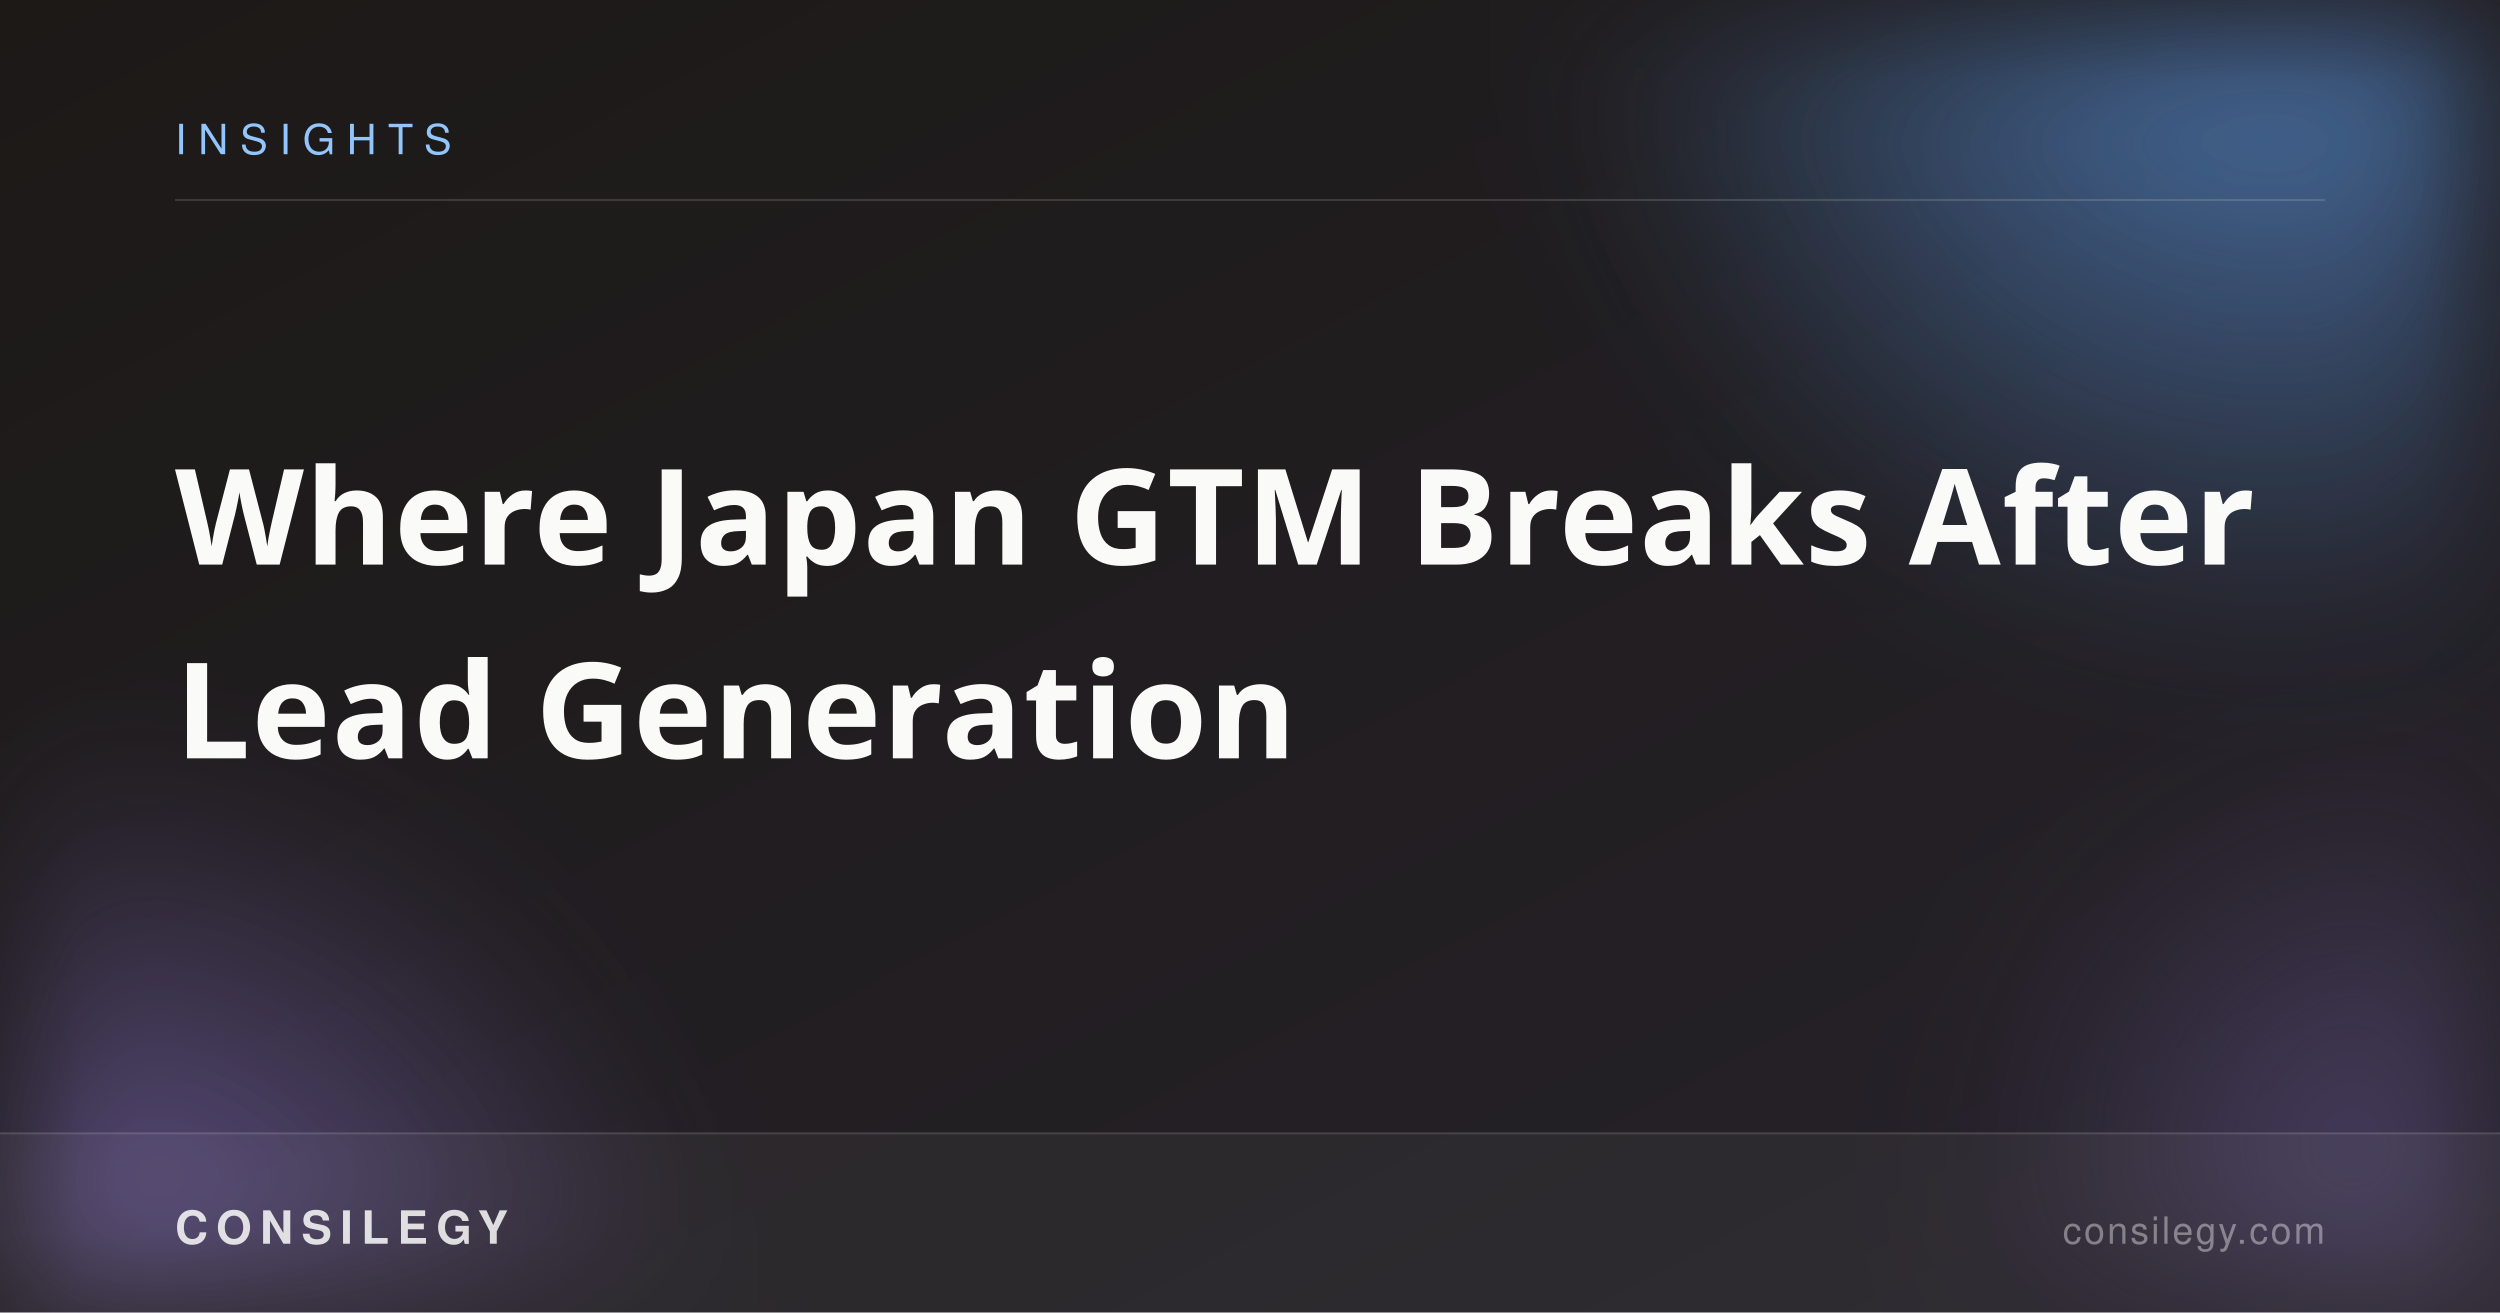
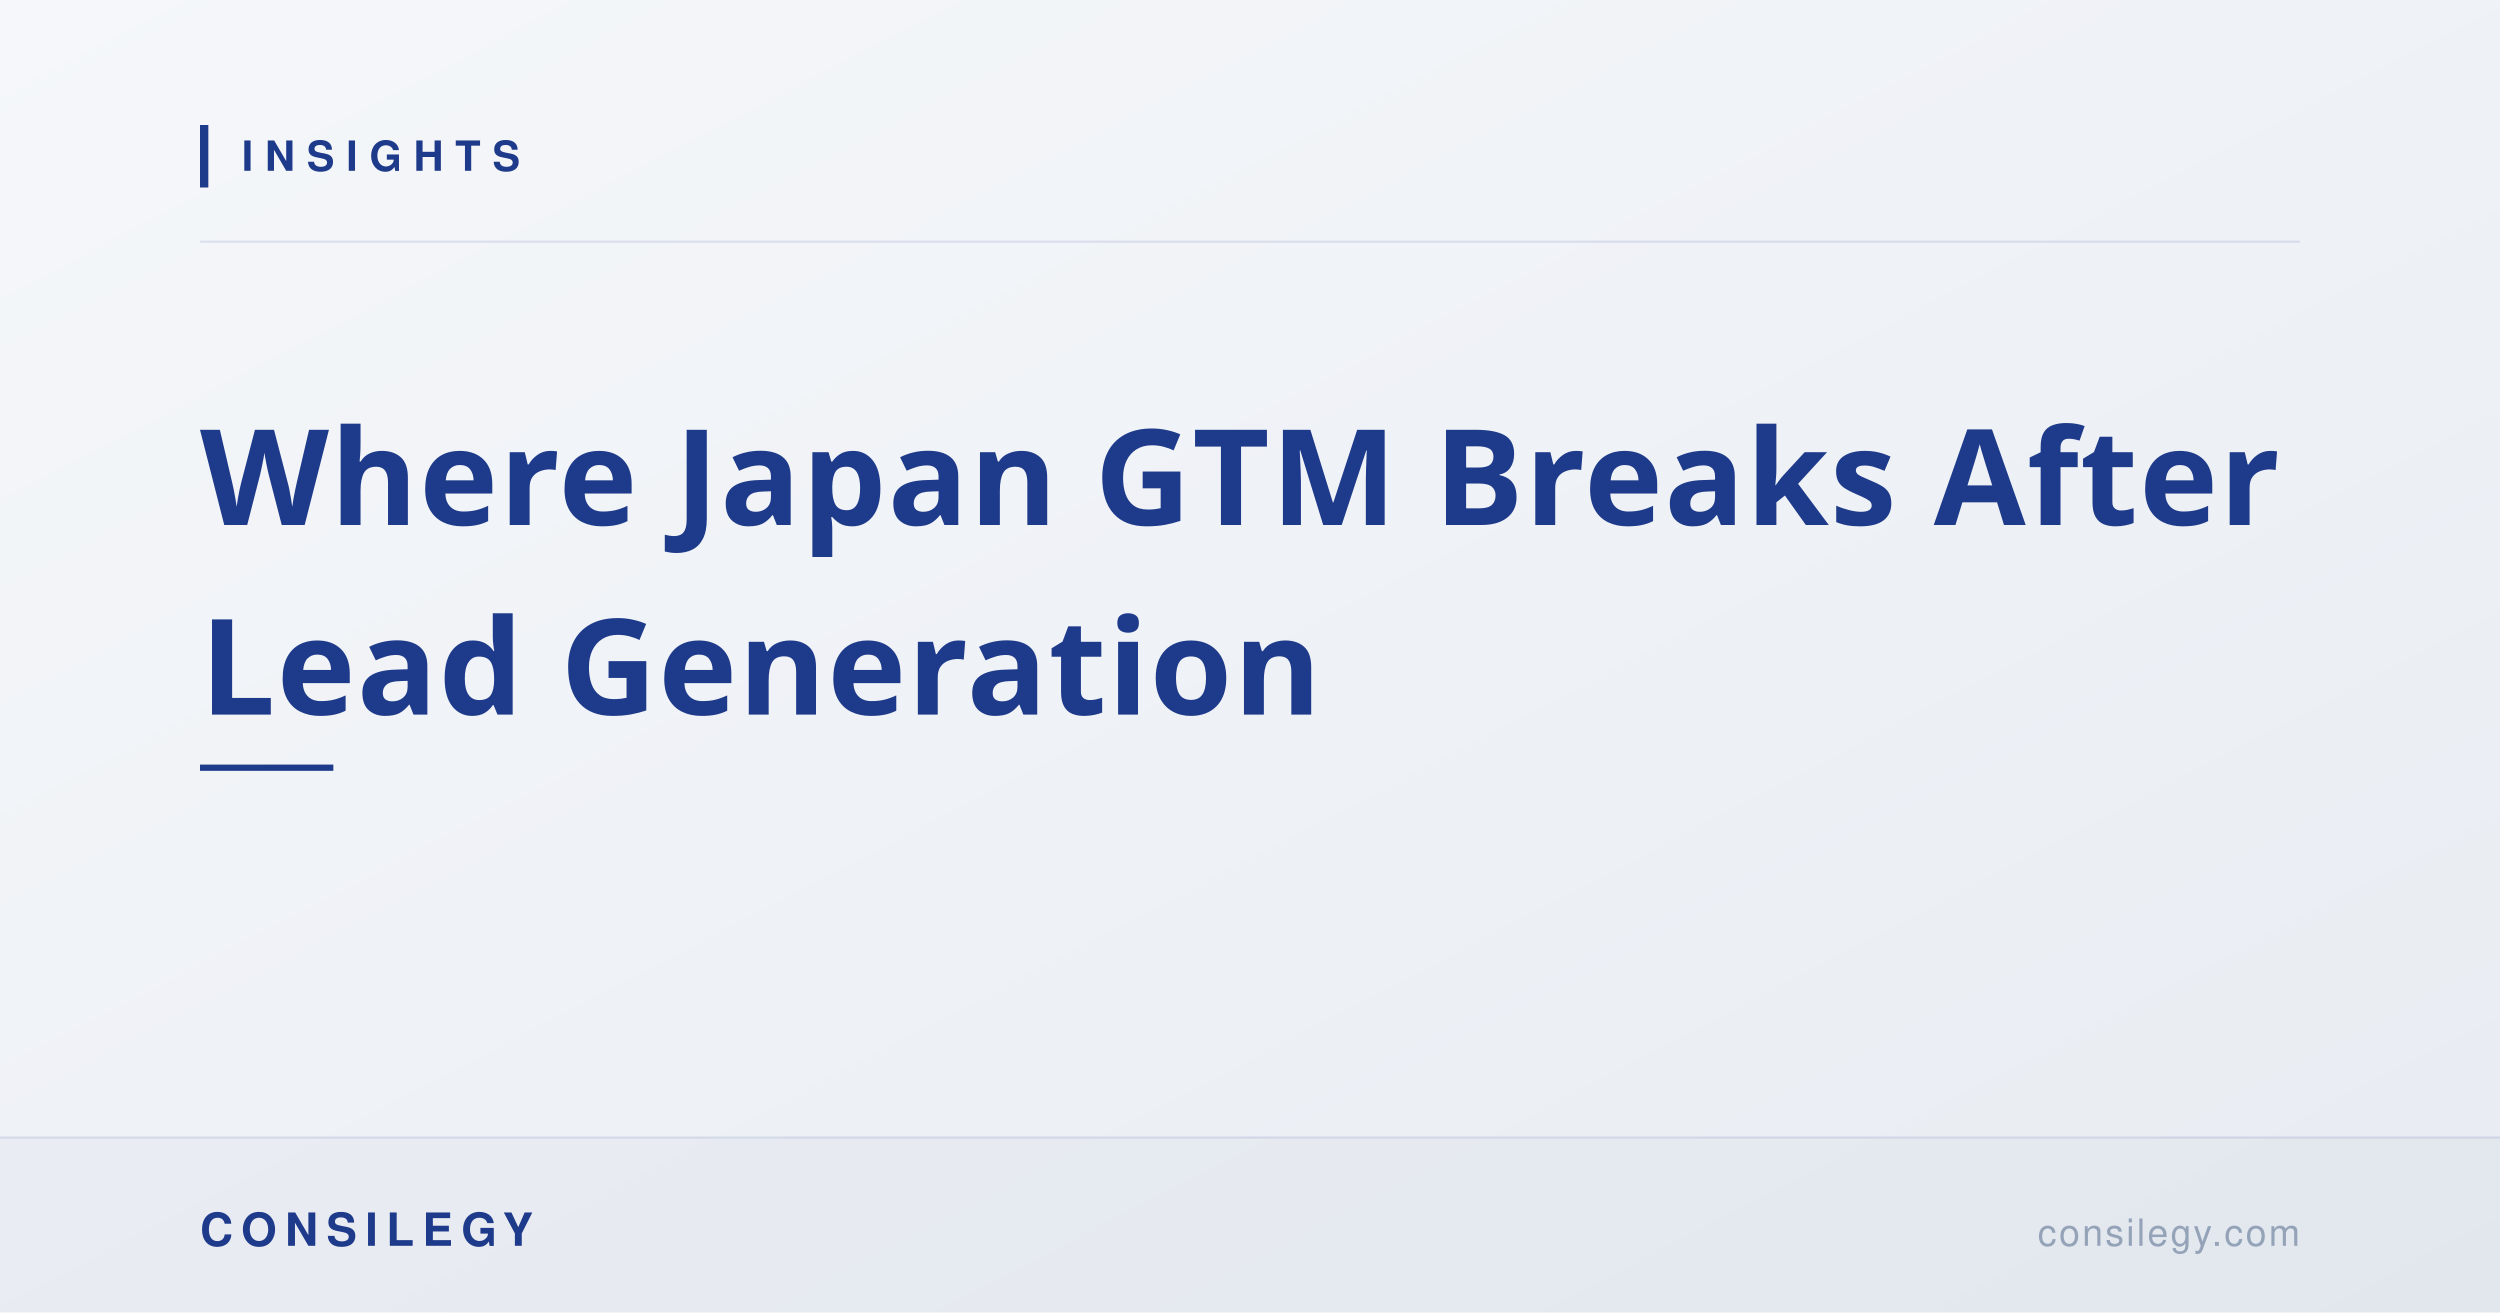
<svg xmlns="http://www.w3.org/2000/svg" viewBox="0 0 1200 630" width="1200" height="630">
  <defs>
    <linearGradient id="bg" x1="0%" y1="0%" x2="100%" y2="100%">
-       <stop offset="0%" stop-color="#1C1917" />
-       <stop offset="100%" stop-color="#26222A" />
+       <stop offset="0%" stop-color="#F5F7FA" />
+       <stop offset="100%" stop-color="#E8ECF2" />
    </linearGradient>
-     <radialGradient id="orbBlue" cx="50%" cy="50%" r="50%">
-       <stop offset="0%" stop-color="#60A5FA" stop-opacity="0.68" />
-       <stop offset="100%" stop-color="#60A5FA" stop-opacity="0" />
-     </radialGradient>
-     <radialGradient id="orbViolet" cx="50%" cy="50%" r="50%">
-       <stop offset="0%" stop-color="#A78BFA" stop-opacity="0.58" />
-       <stop offset="100%" stop-color="#A78BFA" stop-opacity="0" />
-     </radialGradient>
-     <filter id="soften" x="-50%" y="-50%" width="200%" height="200%">
-       <feGaussianBlur stdDeviation="40" />
-     </filter>
  </defs>
  <rect width="1200" height="630" fill="url(#bg)" />
-   <circle cx="1090" cy="-20" r="340" fill="url(#orbBlue)" filter="url(#soften)" />
-   <circle cx="40" cy="660" r="300" fill="url(#orbViolet)" filter="url(#soften)" />
-   <circle cx="1150" cy="560" r="200" fill="url(#orbViolet)" filter="url(#soften)" opacity="0.5" />
-   <line x1="84" y1="96" x2="1116" y2="96" stroke="#FAFAF9" stroke-opacity="0.14" stroke-width="1" />
-   <text x="84" y="74" font-family="'Helvetica Neue',Helvetica,Arial,sans-serif" font-size="20" font-weight="500" fill="#93C5FD" letter-spacing="0.28em">INSIGHTS</text>
-   <text x="84" y="271" font-family="'Hiragino Sans','Hiragino Kaku Gothic ProN',system-ui,sans-serif" font-size="64" font-weight="600" fill="#FAFAF9" letter-spacing="0.01em">Where Japan GTM Breaks After</text>
-   <text x="84" y="364" font-family="'Hiragino Sans','Hiragino Kaku Gothic ProN',system-ui,sans-serif" font-size="64" font-weight="600" fill="#FAFAF9" letter-spacing="0.01em">Lead Generation</text>
-   <rect x="0" y="544" width="1200" height="86" fill="#FAFAF9" fill-opacity="0.045" />
-   <line x1="0" y1="544" x2="1200" y2="544" stroke="#FAFAF9" stroke-opacity="0.14" stroke-width="1" />
-   <text x="84" y="597" font-family="'Helvetica Neue',Helvetica,Arial,sans-serif" font-size="22" font-weight="600" fill="#FAFAF9" fill-opacity="0.85" letter-spacing="0.18em">CONSILEGY</text>
-   <text x="1116" y="597" text-anchor="end" font-family="'Helvetica Neue',Helvetica,Arial,sans-serif" font-size="18" font-weight="400" fill="#FAFAF9" fill-opacity="0.4" letter-spacing="0.06em">consilegy.com</text>
+   <rect x="96" y="60" width="4" height="30" fill="#1E3A8A" />
+   <text x="116" y="82" font-family="'Helvetica Neue',Helvetica,Arial,sans-serif" font-size="20" font-weight="600" fill="#1E3A8A" letter-spacing="0.28em">INSIGHTS</text>
+   <line x1="96" y1="116" x2="1104" y2="116" stroke="#1E3A8A" stroke-opacity="0.12" stroke-width="1" />
+   <text x="96" y="252" font-family="'Hiragino Sans','Hiragino Kaku Gothic ProN',system-ui,sans-serif" font-size="64" font-weight="600" fill="#1E3A8A" letter-spacing="0.01em">Where Japan GTM Breaks After</text>
+   <text x="96" y="343" font-family="'Hiragino Sans','Hiragino Kaku Gothic ProN',system-ui,sans-serif" font-size="64" font-weight="600" fill="#1E3A8A" letter-spacing="0.01em">Lead Generation</text>
+   <rect x="96" y="367" width="64" height="3" fill="#1E3A8A" />
+   <rect x="0" y="546" width="1200" height="84" fill="#1E3A8A" fill-opacity="0.035" />
+   <line x1="0" y1="546" x2="1200" y2="546" stroke="#1E3A8A" stroke-opacity="0.12" stroke-width="1" />
+   <text x="96" y="598" font-family="'Helvetica Neue',Helvetica,Arial,sans-serif" font-size="22" font-weight="600" fill="#1E3A8A" letter-spacing="0.18em">CONSILEGY</text>
+   <text x="1104" y="598" text-anchor="end" font-family="'Helvetica Neue',Helvetica,Arial,sans-serif" font-size="18" font-weight="400" fill="#94A3B8" letter-spacing="0.06em">consilegy.com</text>
</svg>
